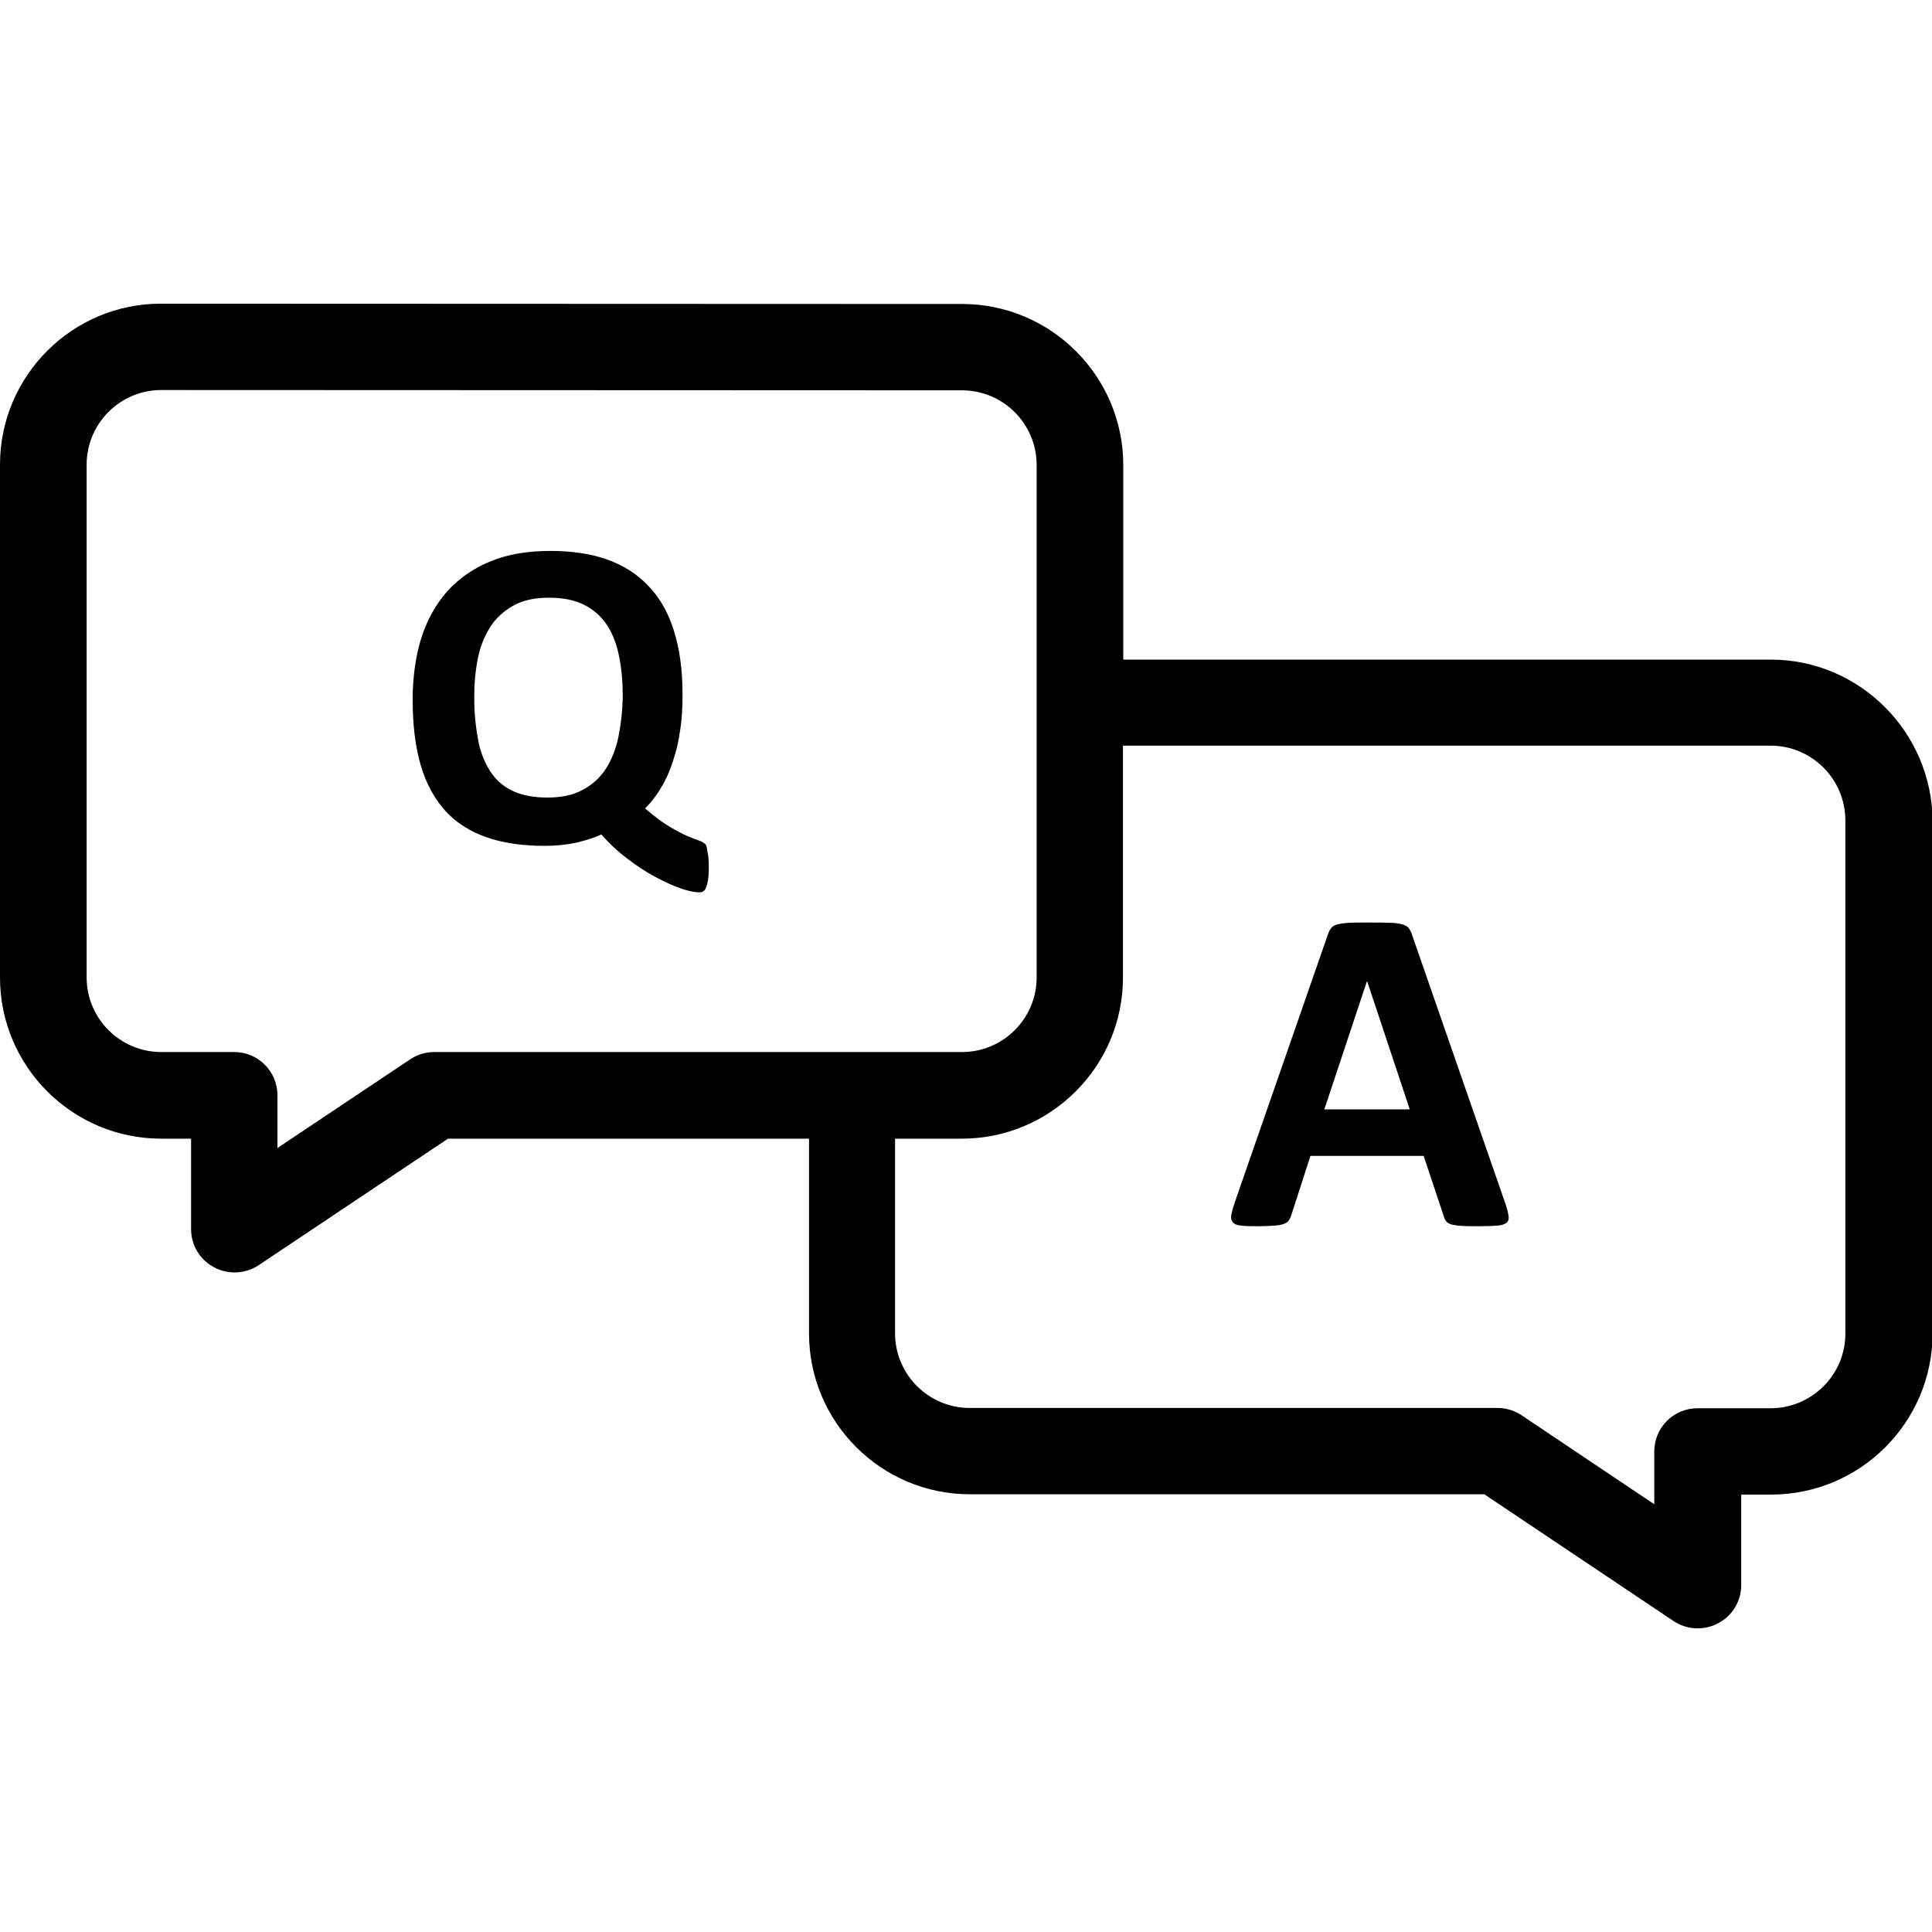
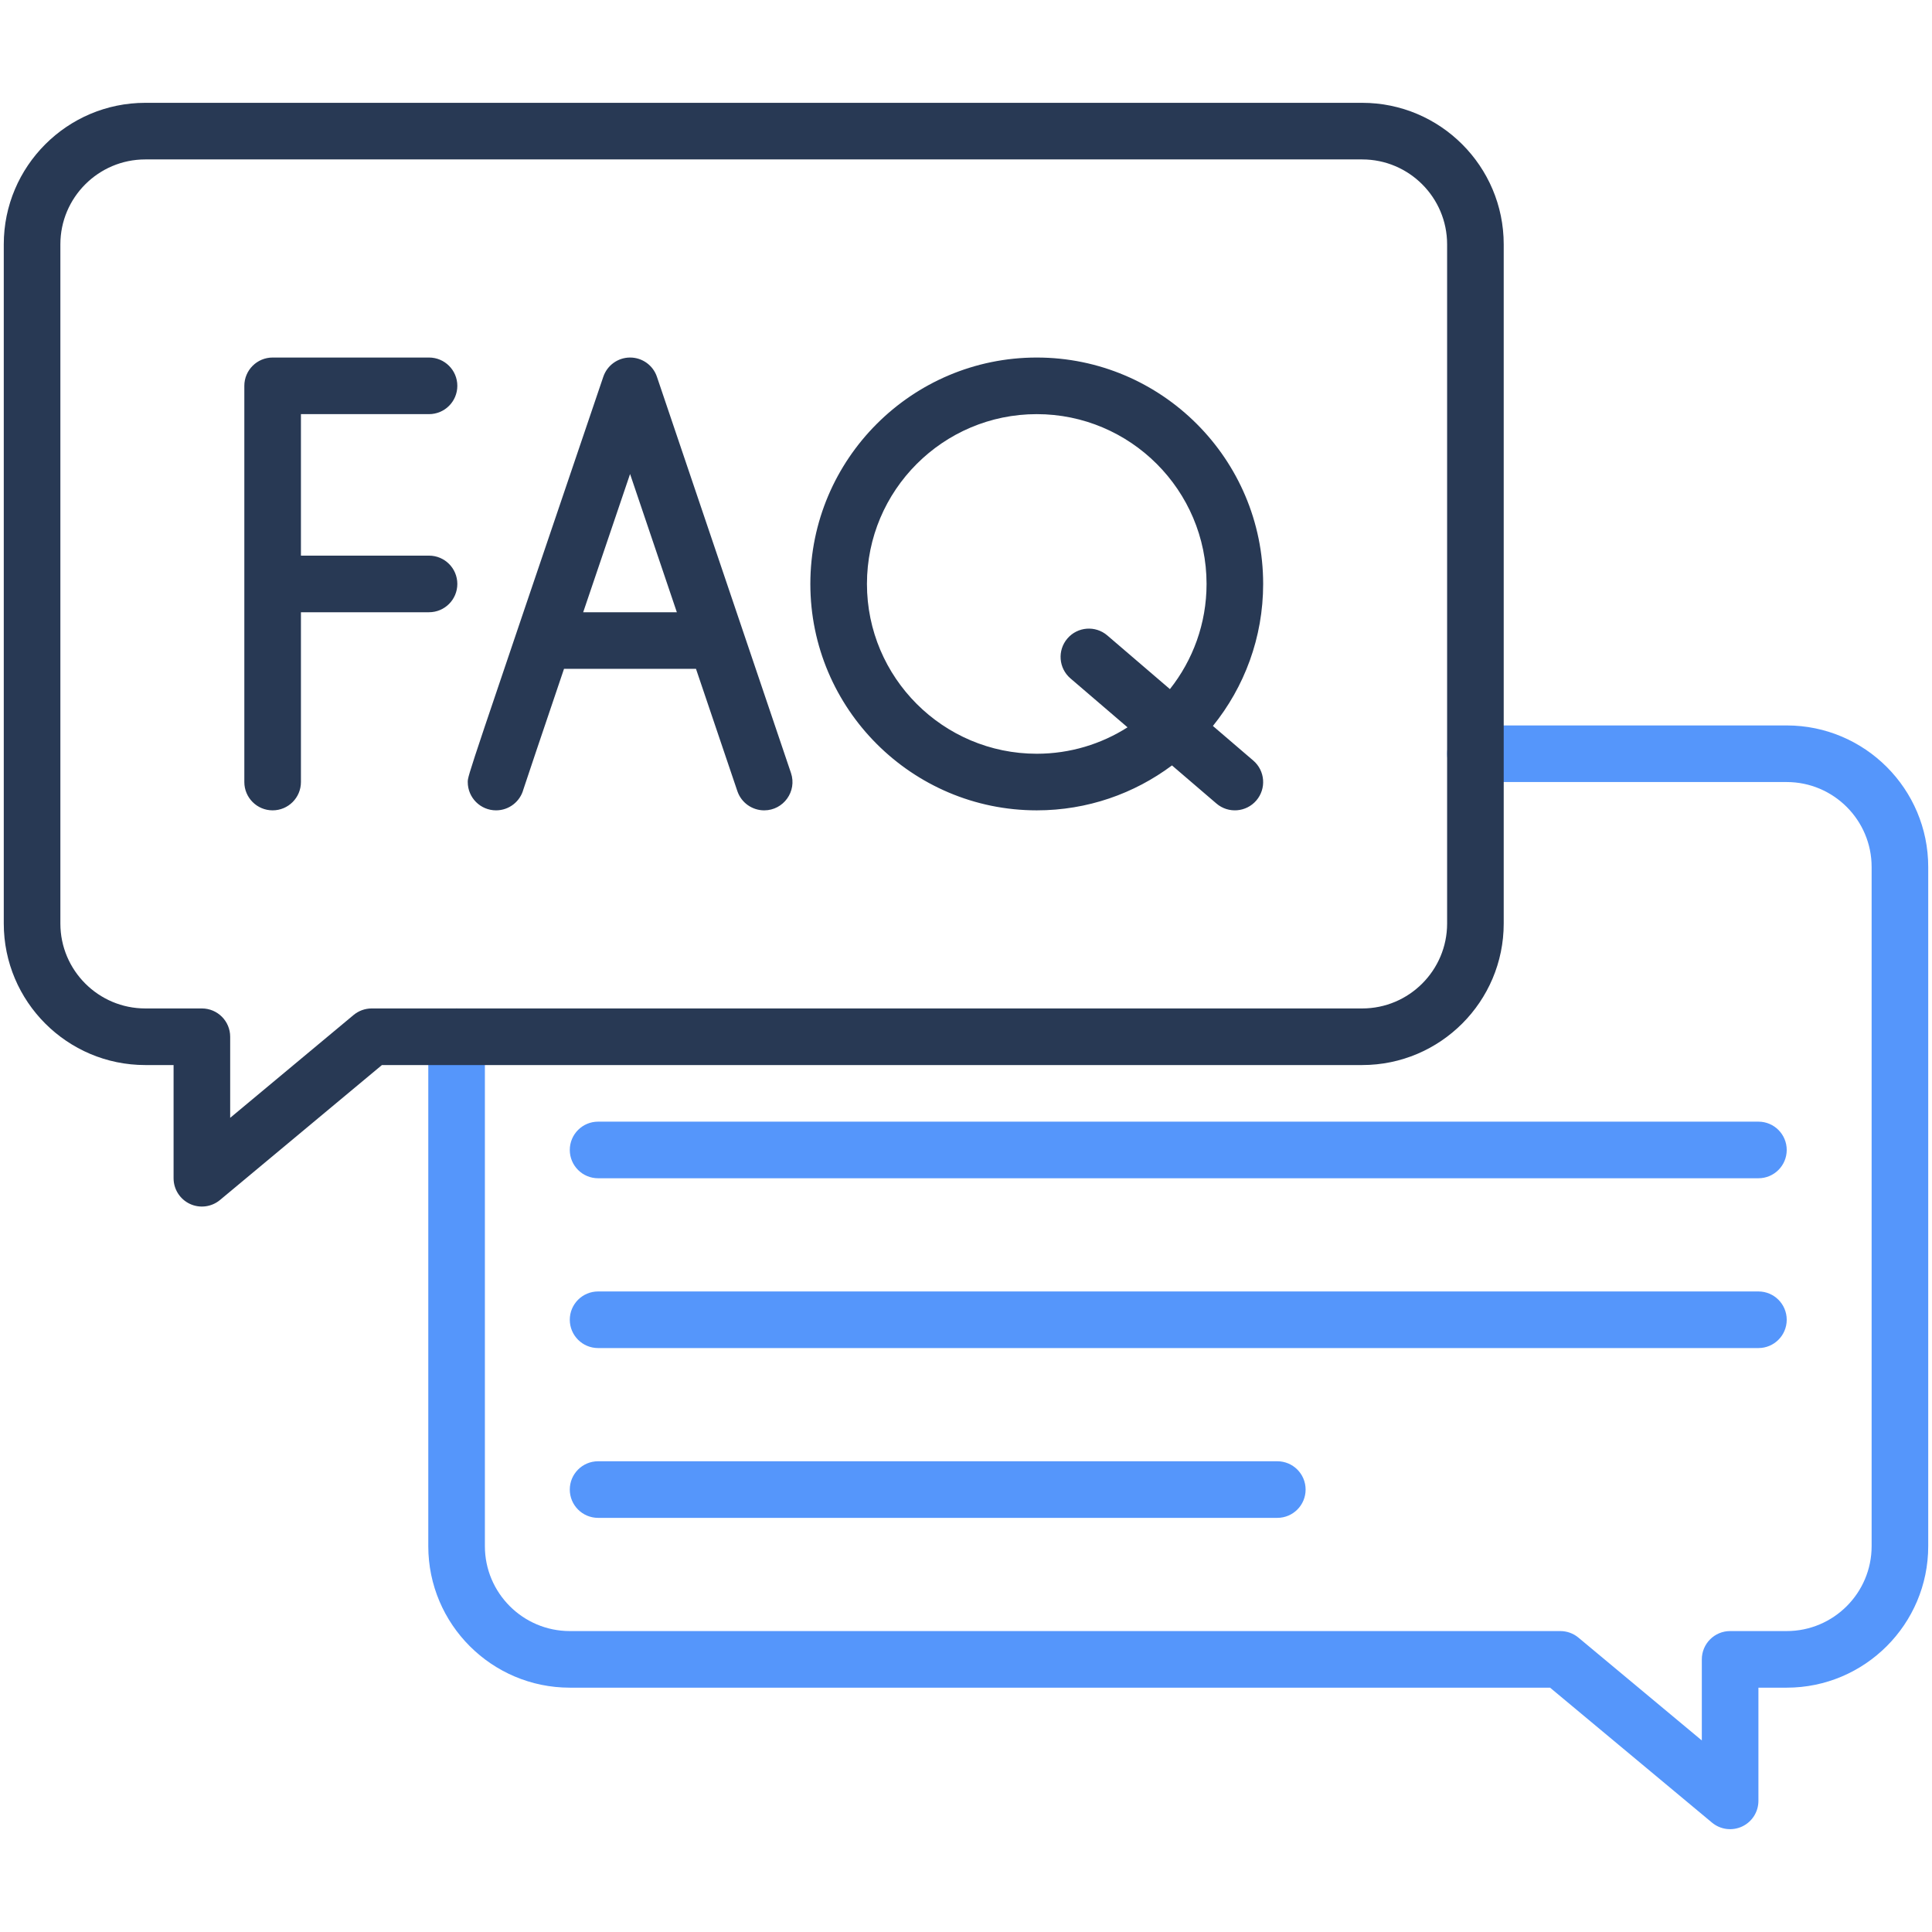
- <svg xmlns="http://www.w3.org/2000/svg" viewBox="0 0 64 64" id="faq">
-   <path d="M58.66 21.85H37.21v-6.44c0-2.94-2.39-5.34-5.34-5.34l-26.53-.01C2.4 10.05 0 12.45 0 15.39v16.99c0 2.94 2.39 5.34 5.34 5.34h.99v3c0 .53.29 1.01.76 1.26a1.442 1.442 0 0 0 1.48-.07l6.27-4.19H26.8v6.45c0 2.94 2.39 5.33 5.33 5.33h17.04l6.27 4.2a1.442 1.442 0 0 0 1.48.07c.47-.25.76-.73.76-1.26v-3h.99c2.95 0 5.34-2.39 5.35-5.33V27.2c-.02-2.95-2.42-5.35-5.36-5.35zm-30.39 13H14.39c-.28 0-.56.08-.8.24l-4.4 2.94v-1.75c0-.79-.64-1.43-1.43-1.43H5.34c-1.36 0-2.47-1.11-2.47-2.47V15.39c0-1.36 1.11-2.47 2.47-2.47l26.53.01c1.36 0 2.47 1.11 2.47 2.47v16.98c0 1.36-1.11 2.47-2.47 2.47h-3.6zm32.86 9.33c0 1.36-1.11 2.47-2.48 2.47h-2.42c-.79 0-1.43.64-1.43 1.43v1.75l-4.4-2.95c-.24-.16-.51-.24-.8-.24H32.12c-1.36 0-2.47-1.11-2.47-2.47v-6.45h2.21c2.94 0 5.34-2.39 5.34-5.34V24.7h21.45a2.48 2.48 0 0 1 2.48 2.48v17z" />
-   <path d="M23.36 27.96a.574.574 0 0 0-.22-.12c-.09-.03-.22-.08-.38-.15-.16-.07-.35-.17-.59-.31-.23-.14-.5-.34-.8-.6.2-.2.38-.43.53-.69.16-.26.29-.55.39-.87.11-.32.19-.66.24-1.03.06-.37.08-.77.08-1.19 0-.82-.1-1.52-.29-2.12-.19-.6-.47-1.09-.85-1.48-.37-.39-.83-.68-1.37-.87-.54-.19-1.17-.28-1.87-.28-.75 0-1.41.11-1.97.34-.57.23-1.04.56-1.43.98-.38.43-.67.94-.87 1.55-.19.61-.29 1.3-.29 2.06 0 .84.09 1.57.27 2.18.18.61.46 1.11.82 1.51.36.39.82.68 1.37.87.55.19 1.19.28 1.92.28.39 0 .74-.04 1.06-.11.32-.08.59-.16.81-.27.27.31.56.58.87.81.31.24.62.44.92.6.3.16.58.29.84.38.26.09.47.13.63.13.04 0 .08-.01.11-.03.03-.02.07-.05.09-.11a.96.96 0 0 0 .07-.25c.02-.11.03-.25.03-.42 0-.22-.01-.39-.04-.51s-.02-.23-.08-.28zm-2.87-3.57c-.08.4-.22.76-.41 1.06-.19.3-.45.54-.77.71-.32.18-.71.26-1.18.26s-.86-.08-1.17-.23c-.31-.15-.56-.38-.74-.67a2.89 2.89 0 0 1-.39-1.06 7.38 7.38 0 0 1-.12-1.4c0-.44.04-.85.12-1.25.08-.4.22-.74.41-1.04.19-.3.45-.53.77-.71.32-.18.71-.26 1.18-.26s.86.08 1.17.24c.31.16.56.38.75.67.19.29.32.64.4 1.04.08.4.12.85.12 1.34-.01.46-.06.89-.14 1.3zm26.29 6.59a.704.704 0 0 0-.11-.23c-.04-.06-.12-.1-.22-.13a1.5 1.5 0 0 0-.42-.05c-.18-.01-.42-.01-.73-.01-.26 0-.47 0-.63.01-.16.01-.28.03-.37.05-.09.03-.16.07-.2.12-.04.05-.08.12-.11.21l-3.08 8.86c-.06.18-.1.32-.12.43-.02.11 0 .19.05.25s.14.1.28.11c.13.02.32.02.56.02.22 0 .4-.01.54-.02s.24-.03.32-.06c.07-.03.13-.07.16-.12a.75.75 0 0 0 .08-.18l.63-1.95h3.75l.67 2.01c.02.07.05.12.08.16s.08.07.16.1c.08.02.19.04.34.05.15.01.35.01.61.01.25 0 .45-.01.59-.02.14-.01.24-.05.3-.1s.08-.13.06-.24a2.5 2.5 0 0 0-.12-.44l-3.07-8.84zm-2.91 5.77 1.41-4.24h.01l1.41 4.24h-2.83z" />
+ <svg xmlns="http://www.w3.org/2000/svg" enable-background="new 0 0 512 512" viewBox="0 0 512 512" id="faq">
+   <g>
+     <g>
+       <g>
+         <path fill="#5596fb" d="M473.5,192.25H391c-4.143,0-7.5,3.357-7.5,7.5s3.357,7.5,7.5,7.5h82.5     c12.406,0,22.5,10.094,22.5,22.5v180c0,12.406-10.094,22.5-22.5,22.5h-15c-4.143,0-7.5,3.357-7.5,7.5v21.487l-32.698-27.249     c-1.349-1.123-3.047-1.738-4.802-1.738H151c-12.406,0-22.5-10.094-22.5-22.5v-135c0-4.143-3.357-7.5-7.5-7.5s-7.5,3.357-7.5,7.5     v135c0,20.678,16.822,37.5,37.5,37.5h259.784l42.914,35.762c2.24,1.866,5.354,2.262,7.982,1.03     c2.636-1.234,4.319-3.882,4.319-6.792v-30h7.5c20.678,0,37.5-16.822,37.5-37.5v-180C511,209.072,494.178,192.25,473.5,192.25z" />
+         <path fill="#5596fb" d="M158.5 312.25H466c4.143 0 7.5-3.357 7.5-7.5s-3.357-7.5-7.5-7.5H158.5c-4.143 0-7.5 3.357-7.5 7.5S154.357 312.25 158.5 312.25zM158.5 357.25H466c4.143 0 7.5-3.357 7.5-7.5s-3.357-7.5-7.5-7.5H158.5c-4.143 0-7.5 3.357-7.5 7.5S154.357 357.25 158.5 357.25zM158.5 402.25h180c4.143 0 7.5-3.357 7.5-7.5s-3.357-7.5-7.5-7.5h-180c-4.143 0-7.5 3.357-7.5 7.5S154.357 402.25 158.5 402.25z" />
+       </g>
+       <g>
+         <path fill="#283954" d="M361,27.25H38.5C17.822,27.25,1,44.072,1,64.75v180c0,20.678,16.822,37.5,37.5,37.5H46v30     c0,2.91,1.684,5.558,4.319,6.792c2.629,1.232,5.743,0.835,7.982-1.03l42.914-35.762H361c20.678,0,37.5-16.822,37.5-37.5v-180     C398.5,44.072,381.678,27.25,361,27.25z M383.5,244.75c0,12.406-10.094,22.5-22.5,22.5H98.5c-1.755,0-3.453,0.615-4.802,1.738     L61,296.237V274.75c0-4.143-3.357-7.5-7.5-7.5h-15c-12.406,0-22.5-10.094-22.5-22.5v-180c0-12.406,10.094-22.5,22.5-22.5H361     c12.406,0,22.5,10.094,22.5,22.5V244.75z" />
+         <path fill="#283954" d="M113.697 109.75c4.143 0 7.5-3.357 7.5-7.5s-3.357-7.5-7.5-7.5H72.25c-4.143 0-7.5 3.357-7.5 7.5v105c0 4.143 3.357 7.5 7.5 7.5s7.5-3.357 7.5-7.5v-45h33.947c4.143 0 7.5-3.357 7.5-7.5s-3.357-7.5-7.5-7.5H79.75v-37.5H113.697zM174.091 99.847c-1.03-3.045-3.886-5.095-7.101-5.097-.001 0-.002 0-.004 0-3.212 0-6.068 2.046-7.102 5.088-35.997 106.144-35.924 105.609-35.924 107.412 0 4.143 3.357 7.5 7.5 7.5 3.463 0 6.378-2.348 7.24-5.537.576-1.809 4.922-14.69 10.769-31.963h34.975l10.964 32.403c1.059 3.127 3.977 5.099 7.104 5.099 5.122 0 8.751-5.042 7.105-9.905L174.091 99.847zM154.551 162.25c3.985-11.759 8.3-24.484 12.424-36.635l12.396 36.635H154.551zM274.75 94.75c-33.084 0-60 26.916-60 60s26.916 60 60 60c13.422 0 25.829-4.431 35.835-11.906l11.784 10.101c3.15 2.702 7.885 2.324 10.575-.813 2.695-3.145 2.331-7.88-.813-10.575l-10.699-9.171c8.321-10.301 13.318-23.393 13.318-37.635C334.75 121.666 307.834 94.75 274.75 94.75zM274.75 199.75c-24.813 0-45-20.187-45-45s20.187-45 45-45 45 20.187 45 45c0 10.52-3.638 20.2-9.709 27.871l-16.594-14.224c-3.146-2.698-7.88-2.331-10.575.813s-2.331 7.88.813 10.575l15.124 12.964C291.844 197.175 283.595 199.75 274.75 199.75z" />
+       </g>
+     </g>
+   </g>
</svg>
